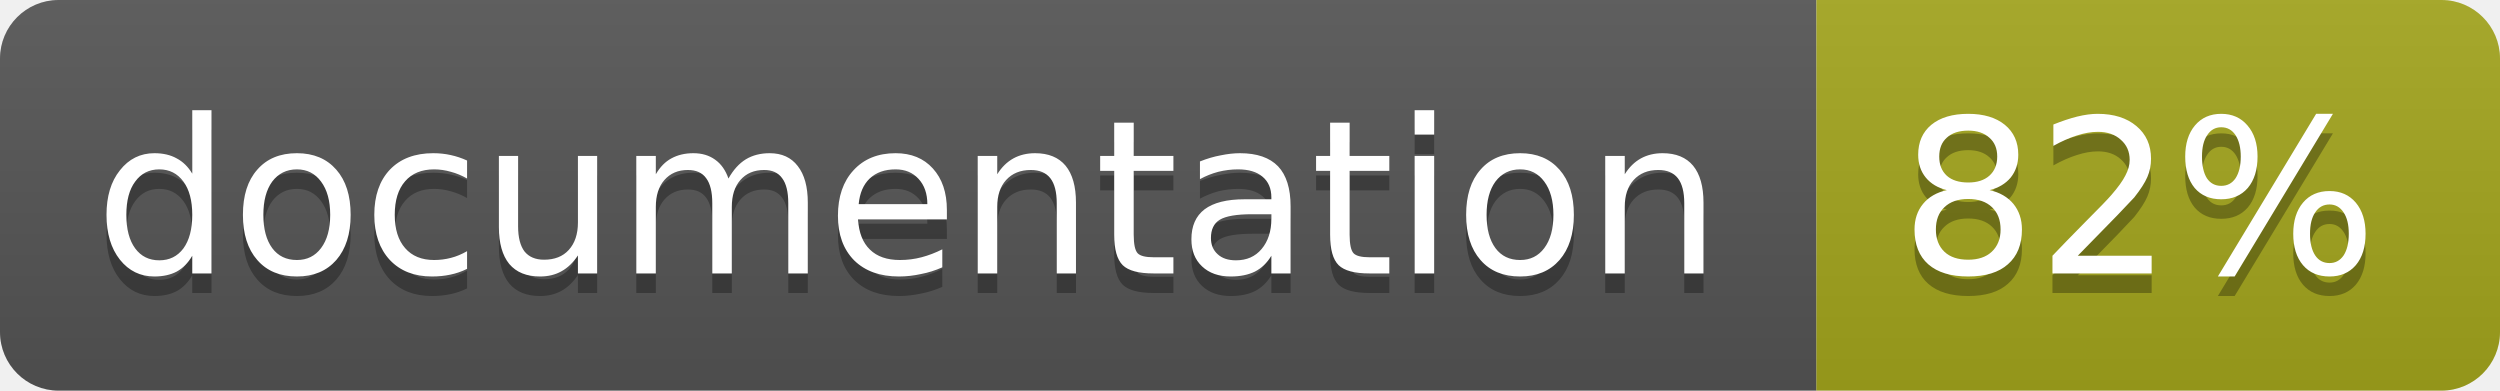
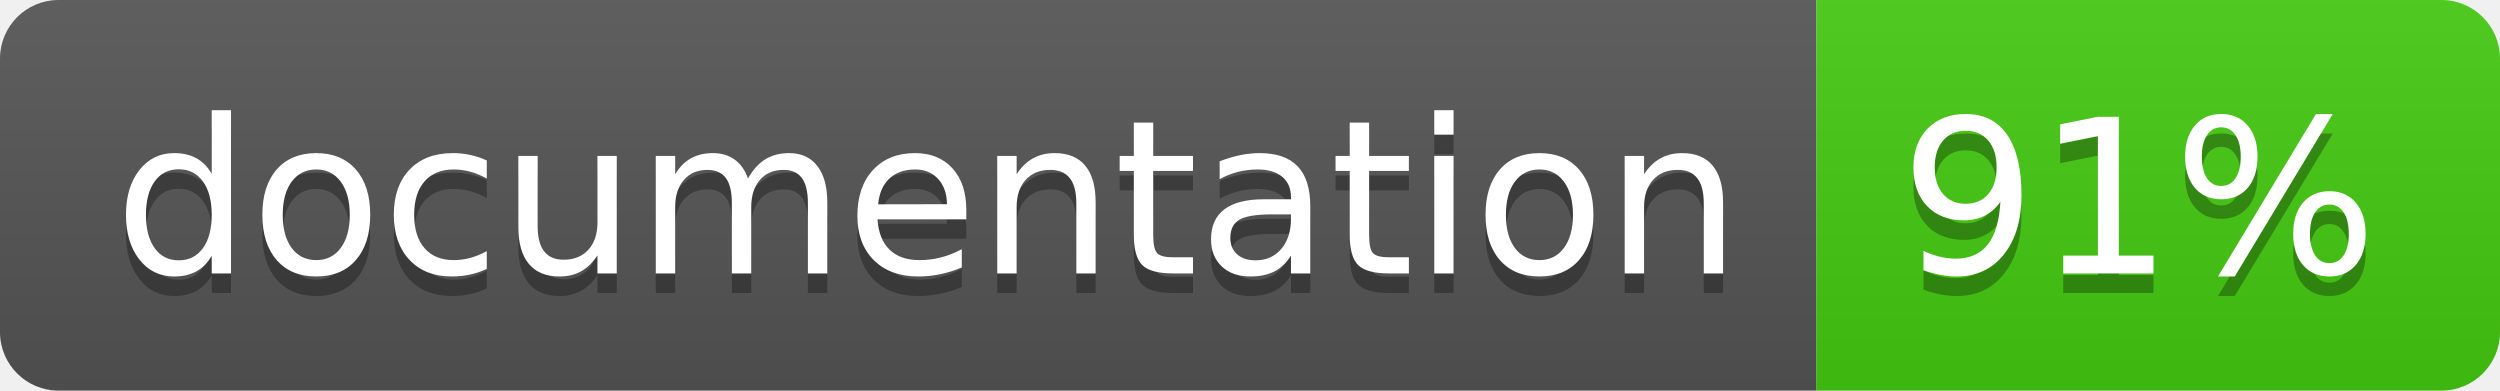
<svg xmlns="http://www.w3.org/2000/svg" width="128" height="20">
  <linearGradient id="b" x2="0" y2="100%">
    <stop offset="0" stop-color="#bbb" stop-opacity=".1" />
    <stop offset="1" stop-opacity=".1" />
  </linearGradient>
  <clipPath id="a">
    <rect width="128" height="20" rx="3" fill="#fff" />
  </clipPath>
  <g clip-path="url(#a)">
    <path fill="#555" d="M0 0h93v20H0z" />
-     <path fill="#a4a61d" d="M93 0h35v20H93z" />
+     <path fill="#4c1" d="M93 0h35v20H93z" />
    <path fill="url(#b)" d="M0 0h128v20H0z" />
  </g>
-   <g fill="#fff" text-anchor="middle" font-family="DejaVu Sans,Verdana,Geneva,sans-serif" font-size="11">
-     <text x="46.5" y="15" fill="#010101" fill-opacity=".3">documentation</text>
-     <text x="46.5" y="14">documentation</text>
-     <text x="109.5" y="15" fill="#010101" fill-opacity=".3">82%</text>
-     <text x="109.5" y="14">82%</text>
+   <g fill="#fff" text-anchor="middle" font-family="DejaVu Sans,Verdana,Geneva,sans-serif" font-size="110">
+     <text x="475" y="150" fill="#010101" fill-opacity=".3" transform="scale(.1)" textLength="830">documentation</text>
+     <text x="475" y="140" transform="scale(.1)" textLength="830">documentation</text>
+     <text x="1095" y="150" fill="#010101" fill-opacity=".3" transform="scale(.1)" textLength="250">91%</text>
+     <text x="1095" y="140" transform="scale(.1)" textLength="250">91%</text>
  </g>
</svg>
